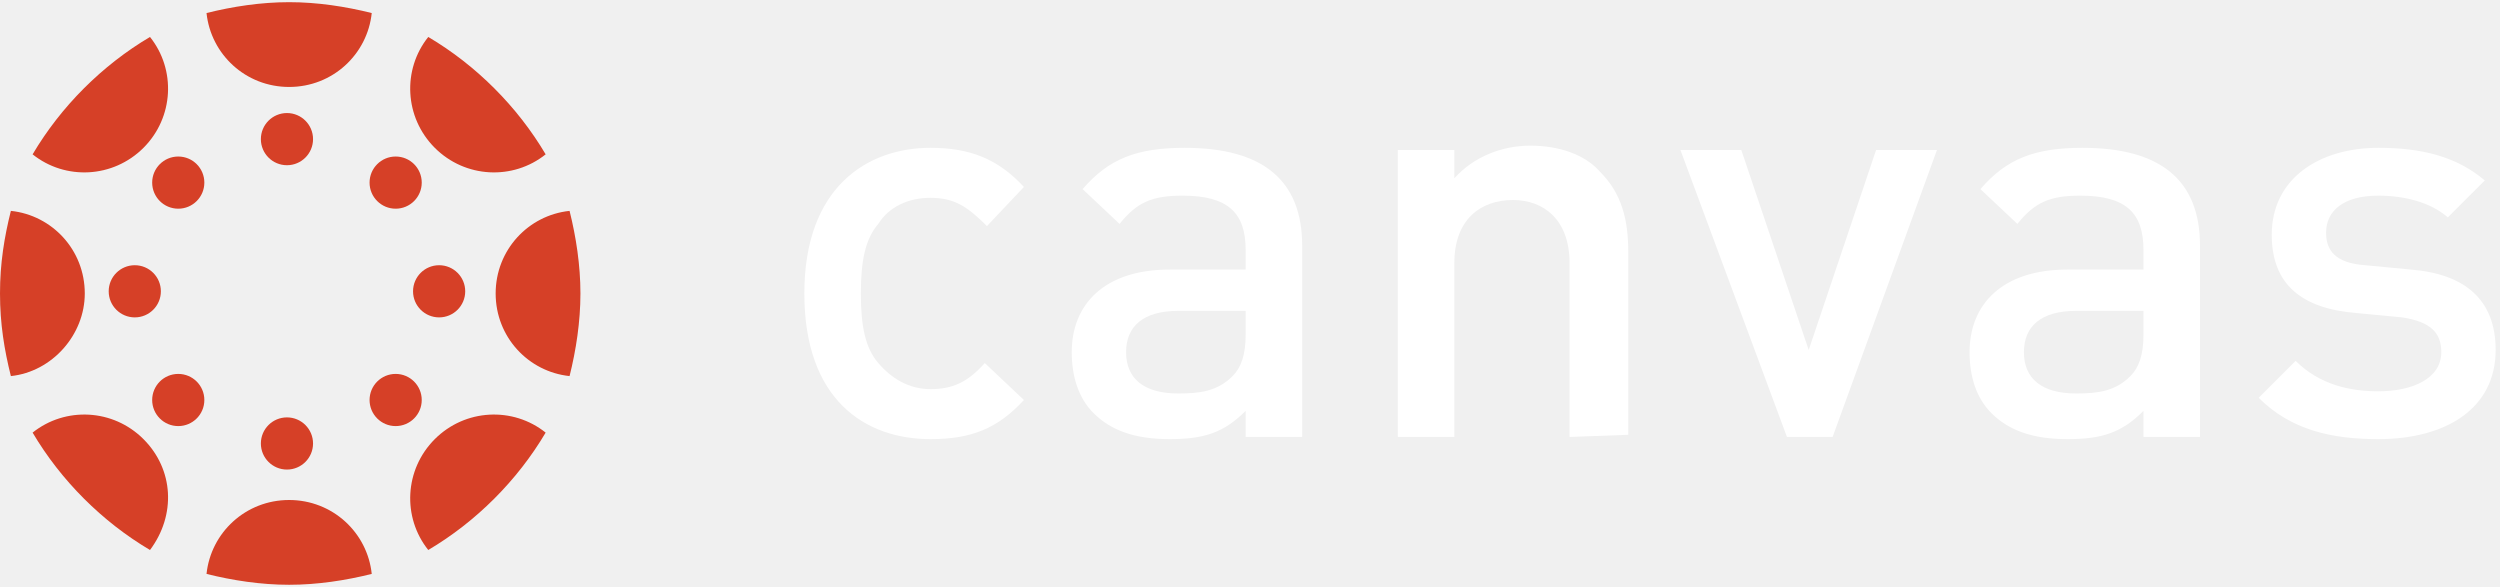
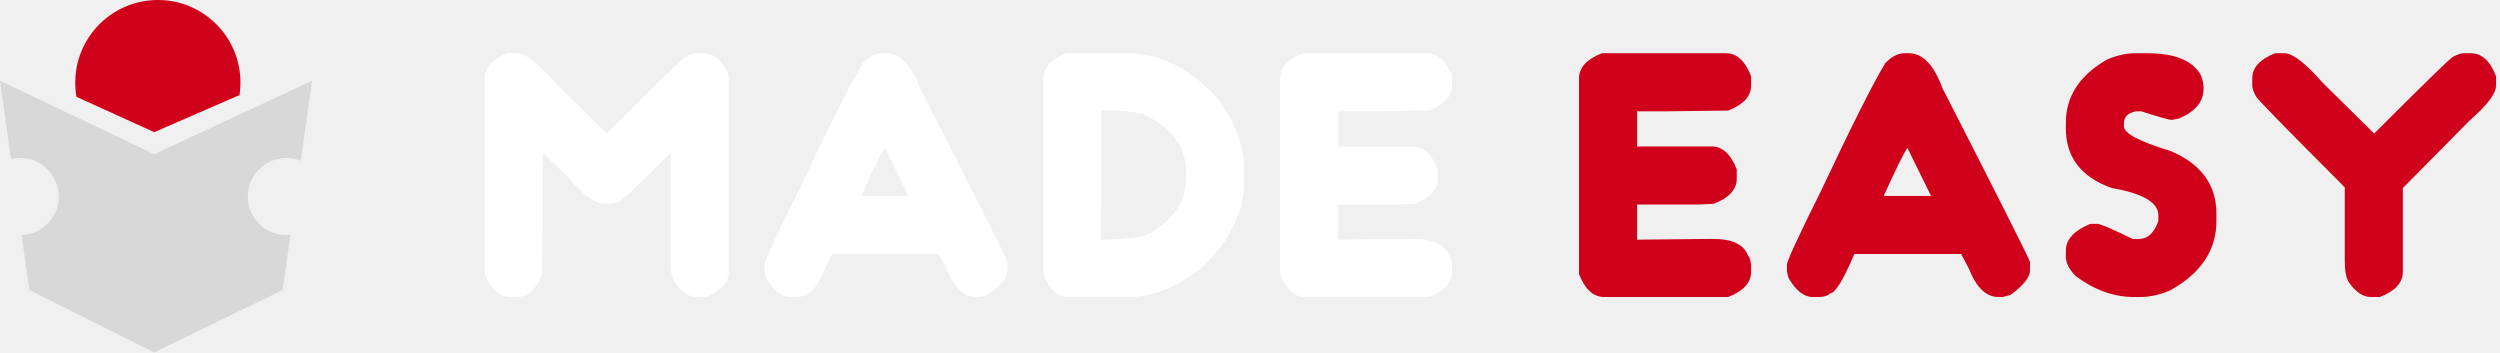
- <svg xmlns="http://www.w3.org/2000/svg" version="1.1" class="svg-canvas-logo" x="0px" y="0px" viewBox="0 0 115 27" width="115" height="27" enable-background="new 0 0 115 27" xml:space="preserve">
-   <g class="svg-logo-canvas__logomark">
-     <path id="Shape" fill="#D64027" d="M3.9,13.5c0-2-1.5-3.6-3.4-3.8C0.2,10.9,0,12.1,0,13.5s0.2,2.6,0.5,3.8C2.4,17.1,3.9,15.4,3.9,13.5L3.9,13.5z" />
-     <circle id="Oval" fill="#D64027" cx="6.2" cy="13.4" r="1.2" />
-     <path id="Shape_1_" fill="#D64027" d="M22.8,13.5c0,2,1.5,3.6,3.4,3.8c0.3-1.2,0.5-2.5,0.5-3.8s-0.2-2.6-0.5-3.8C24.3,9.9,22.8,11.5,22.8,13.5L22.8,13.5z" />
-     <circle id="Oval_1_" fill="#D64027" cx="20.2" cy="13.4" r="1.2" />
-     <path id="Shape_2_" fill="#D64027" d="M13.3,23c-2,0-3.6,1.5-3.8,3.4c1.2,0.3,2.5,0.5,3.8,0.5c1.3,0,2.6-0.2,3.8-0.5C16.9,24.5,15.3,23,13.3,23L13.3,23z" />
-     <circle id="Oval_2_" fill="#D64027" cx="13.2" cy="20.4" r="1.2" />
-     <path id="Shape_3_" fill="#D64027" d="M13.3,4c2,0,3.6-1.5,3.8-3.4c-1.2-0.3-2.5-0.5-3.8-0.5c-1.3,0-2.6,0.2-3.8,0.5C9.7,2.5,11.3,4,13.3,4L13.3,4z" />
-     <circle id="Oval_3_" fill="#D64027" cx="13.2" cy="6.4" r="1.2" />
-     <path id="Shape_4_" fill="#D64027" d="M20,20.2c-1.4,1.4-1.5,3.6-0.3,5.1c2.2-1.3,4.1-3.2,5.4-5.4C23.6,18.7,21.4,18.8,20,20.2L20,20.2z" />
-     <circle id="Oval_4_" fill="#D64027" cx="18.2" cy="18.4" r="1.2" />
-     <path id="Shape_5_" fill="#D64027" d="M6.6,6.8C8,5.4,8.1,3.2,6.9,1.7C4.7,3,2.8,4.9,1.5,7.1C3,8.3,5.2,8.2,6.6,6.8L6.6,6.8z" />
-     <circle id="Oval_5_" fill="#D64027" cx="8.2" cy="8.4" r="1.2" />
-     <path id="Shape_6_" fill="#D64027" d="M20,6.8c1.4,1.4,3.6,1.5,5.1,0.3c-1.3-2.2-3.2-4.1-5.4-5.4C18.5,3.2,18.6,5.4,20,6.8L20,6.8z" />
-     <circle id="Oval_6_" fill="#D64027" cx="18.2" cy="8.4" r="1.2" />
-     <path id="Shape_7_" fill="#D64027" d="M6.6,20.2c-1.4-1.4-3.6-1.5-5.1-0.3c1.3,2.2,3.2,4.1,5.4,5.4C8.1,23.7,8,21.6,6.6,20.2L6.6,20.2z" />
-     <circle id="Oval_7_" fill="#D64027" cx="8.2" cy="18.4" r="1.2" />
-   </g>
-   <g class="svg-logo-canvas__logotype" transform="translate(37, 8)">
-     <path id="Shape_8_" fill="#FFFFFF" d="M5.8,12.2c-3,0-5.8-1.8-5.8-6.7s2.9-6.7,5.8-6.7c1.8,0,3.1,0.5,4.3,1.8L8.4,2.4C7.5,1.5,6.9,1.1,5.8,1.1c-1,0-1.9,0.4-2.4,1.2C2.8,3,2.6,4,2.6,5.5S2.8,8,3.4,8.7C4,9.4,4.8,9.9,5.8,9.9c1,0,1.7-0.3,2.5-1.2l1.8,1.7C8.9,11.7,7.7,12.2,5.8,12.2L5.8,12.2z" />
-     <path id="Shape_9_" fill="#FFFFFF" d="M20.3,12.1v-1.2c-1,1-1.9,1.3-3.5,1.3c-1.6,0-2.7-0.4-3.5-1.2c-0.7-0.7-1-1.7-1-2.8c0-2.2,1.5-3.8,4.5-3.8h3.5V3.5c0-1.7-0.8-2.5-2.9-2.5c-1.4,0-2.1,0.3-2.9,1.3l-1.7-1.6c1.2-1.4,2.5-1.9,4.7-1.9c3.6,0,5.4,1.5,5.4,4.5v8.8H20.3L20.3,12.1z M20.3,6.3h-3.1c-1.6,0-2.4,0.7-2.4,1.9s0.8,1.9,2.4,1.9c1,0,1.8-0.1,2.5-0.8c0.4-0.4,0.6-1,0.6-1.9V6.3L20.3,6.3z" />
-     <path id="Shape_10_" fill="#FFFFFF" d="M35.2,12.1v-8c0-2-1.2-2.9-2.6-2.9c-1.5,0-2.7,0.9-2.7,2.9v8h-2.6V-1.1h2.6v1.3c0.9-1,2.2-1.5,3.5-1.5c1.3,0,2.5,0.4,3.2,1.2c1,1,1.3,2.2,1.3,3.7v8.4L35.2,12.1L35.2,12.1z" />
-     <path id="Shape_11_" fill="#FFFFFF" d="M47.3,12.1h-2.1L40.3-1.1h2.8l3.1,9.2l3.1-9.2h2.8L47.3,12.1L47.3,12.1z" />
-     <path id="Shape_12_" fill="#FFFFFF" d="M61.6,12.1v-1.2c-1,1-1.9,1.3-3.5,1.3c-1.6,0-2.7-0.4-3.5-1.2c-0.7-0.7-1-1.7-1-2.8c0-2.2,1.5-3.8,4.5-3.8h3.5V3.5c0-1.7-0.8-2.5-2.9-2.5c-1.4,0-2.1,0.3-2.9,1.3l-1.7-1.6c1.2-1.4,2.5-1.9,4.7-1.9c3.6,0,5.4,1.5,5.4,4.5v8.8H61.6L61.6,12.1z M61.6,6.3h-3.1c-1.6,0-2.4,0.7-2.4,1.9s0.8,1.9,2.4,1.9c1,0,1.8-0.1,2.5-0.8c0.4-0.4,0.6-1,0.6-1.9V6.3L61.6,6.3z" />
-     <path id="Shape_13_" fill="#FFFFFF" d="M72.4,12.2c-2.1,0-4-0.4-5.5-1.9l1.7-1.7c1.1,1.1,2.5,1.4,3.8,1.4c1.6,0,2.9-0.6,2.9-1.8c0-0.9-0.5-1.4-1.8-1.6l-2.1-0.2c-2.5-0.2-3.9-1.3-3.9-3.6c0-2.6,2.2-4,4.9-4c2,0,3.6,0.4,4.9,1.5l-1.7,1.7c-0.8-0.7-2-1-3.2-1C70.8,1,70,1.7,70,2.7c0,0.8,0.4,1.4,1.8,1.5l2.1,0.2c2.5,0.2,3.9,1.4,3.9,3.7C77.8,10.8,75.5,12.2,72.4,12.2L72.4,12.2z" />
+ <svg xmlns="http://www.w3.org/2000/svg" width="681px" height="96px" viewBox="0 0 681 96" version="1.1">
+   <g id="Page-1" stroke="none" stroke-width="1" fill="none" fill-rule="evenodd">
+     <g id="Text" transform="translate(132.0742, 14.5)" fill-rule="nonzero">
+       <path d="M8.789,7.10542736e-15 C11.035,7.10542736e-15 14.681,2.865 19.727,8.594 L33.203,21.875 C47.103,7.943 54.264,0.977 54.688,0.977 C55.892,0.326 56.868,7.10542736e-15 57.617,7.10542736e-15 L59.57,7.10542736e-15 C62.467,7.10542736e-15 64.746,2.018 66.406,6.055 L66.406,59.57 C66.406,62.5 64.323,64.779 60.156,66.406 L57.617,66.406 C55.599,66.406 53.646,65.104 51.758,62.5 C50.977,61.361 50.586,59.342 50.586,56.445 L50.586,27.148 C41.699,36.133 36.882,40.625 36.133,40.625 L33.789,41.016 L32.617,41.016 C30.046,41.016 26.725,38.607 22.656,33.789 L15.82,27.148 L15.82,27.539 L15.625,60.156 C13.997,64.323 11.719,66.406 8.789,66.406 L6.836,66.406 C3.906,66.406 1.628,64.323 0,60.156 L0,6.836 C0,3.971 2.018,1.693 6.055,7.10542736e-15 L8.789,7.10542736e-15 Z M109.375,7.10542736e-15 C113.151,7.10542736e-15 116.211,3.19 118.555,9.57 C133.529,38.835 141.471,54.59 142.383,56.836 L142.383,59.18 C142.383,61.003 140.625,63.216 137.109,65.82 L134.961,66.406 L133.789,66.406 C130.469,66.406 127.799,63.867 125.781,58.789 L123.633,54.688 L94.531,54.688 C91.504,61.849 89.29,65.43 87.891,65.43 C87.305,66.081 86.263,66.406 84.766,66.406 L83.203,66.406 C80.794,66.406 78.581,64.648 76.562,61.133 L76.172,59.375 L76.172,57.617 C76.172,56.608 79.297,49.837 85.547,37.305 C93.685,20.019 99.479,8.496 102.93,2.734 C104.492,1.074 106.12,0.163 107.812,7.10542736e-15 L109.375,7.10542736e-15 Z M102.539,38.867 L115.43,38.867 L108.984,25.781 C107.91,27.376 105.762,31.738 102.539,38.867 Z M175.195,7.10542736e-15 C183.789,7.10542736e-15 191.797,3.971 199.219,11.914 C204.297,18.587 206.836,25.163 206.836,31.641 L206.836,34.766 C206.836,43.359 202.865,51.367 194.922,58.789 C188.249,63.867 181.673,66.406 175.195,66.406 L158.984,66.406 C156.055,66.406 153.776,64.323 152.148,60.156 L152.148,6.836 C152.148,3.906 154.232,1.628 158.398,7.10542736e-15 L175.195,7.10542736e-15 Z M167.969,15.625 L167.969,34.18 L167.773,50.781 C175.814,50.781 180.697,49.935 182.422,48.242 C188.151,44.531 191.016,39.779 191.016,33.984 L191.016,32.422 C191.016,25.684 187.305,20.475 179.883,16.797 C177.832,16.016 174.512,15.625 169.922,15.625 L167.969,15.625 Z M256.641,7.10542736e-15 C259.57,7.10542736e-15 261.849,2.083 263.477,6.25 L263.477,8.789 C263.477,11.719 261.393,13.997 257.227,15.625 L240.43,15.82 L232.422,15.82 L232.422,25.391 L252.734,25.391 C255.664,25.391 257.943,27.474 259.57,31.641 L259.57,34.18 C259.57,37.109 257.487,39.388 253.32,41.016 L249.219,41.211 L232.422,41.211 L232.422,50.781 L251.953,50.586 L253.125,50.586 C258.431,50.586 261.621,52.148 262.695,55.273 C262.988,55.273 263.249,56.055 263.477,57.617 L263.477,59.57 C263.477,62.5 261.393,64.779 257.227,66.406 L223.438,66.406 C220.508,66.406 218.229,64.323 216.602,60.156 L216.602,6.836 C216.602,3.906 218.685,1.628 222.852,7.10542736e-15 L256.641,7.10542736e-15 Z" id="MADE" fill="#FFFFFF" />
+       <path d="M338.086,7.10542736e-15 C341.016,7.10542736e-15 343.294,2.083 344.922,6.25 L344.922,8.789 C344.922,11.719 342.839,13.997 338.672,15.625 L321.875,15.82 L313.867,15.82 L313.867,25.391 L334.18,25.391 C337.109,25.391 339.388,27.474 341.016,31.641 L341.016,34.18 C341.016,37.109 338.932,39.388 334.766,41.016 L330.664,41.211 L313.867,41.211 L313.867,50.781 L333.398,50.586 L334.57,50.586 C339.876,50.586 343.066,52.148 344.141,55.273 C344.434,55.273 344.694,56.055 344.922,57.617 L344.922,59.57 C344.922,62.5 342.839,64.779 338.672,66.406 L304.883,66.406 C301.953,66.406 299.674,64.323 298.047,60.156 L298.047,6.836 C298.047,3.906 300.13,1.628 304.297,7.10542736e-15 L338.086,7.10542736e-15 Z M387.891,7.10542736e-15 C391.667,7.10542736e-15 394.727,3.19 397.07,9.57 C412.044,38.835 419.987,54.59 420.898,56.836 L420.898,59.18 C420.898,61.003 419.141,63.216 415.625,65.82 L413.477,66.406 L412.305,66.406 C408.984,66.406 406.315,63.867 404.297,58.789 L402.148,54.688 L373.047,54.688 C370.02,61.849 367.806,65.43 366.406,65.43 C365.82,66.081 364.779,66.406 363.281,66.406 L361.719,66.406 C359.31,66.406 357.096,64.648 355.078,61.133 L354.688,59.375 L354.688,57.617 C354.688,56.608 357.812,49.837 364.062,37.305 C372.201,20.019 377.995,8.496 381.445,2.734 C383.008,1.074 384.635,0.163 386.328,7.10542736e-15 L387.891,7.10542736e-15 Z M381.055,38.867 L393.945,38.867 L387.5,25.781 C386.426,27.376 384.277,31.738 381.055,38.867 Z M449.609,7.10542736e-15 L452.93,7.10542736e-15 C460.286,7.10542736e-15 465.104,1.953 467.383,5.859 C467.904,7.161 468.164,8.268 468.164,9.18 L468.164,9.766 C468.164,13.184 465.951,15.853 461.523,17.773 L459.57,18.164 C458.854,18.164 456.055,17.383 451.172,15.82 L449.805,15.82 C447.591,16.211 446.484,17.318 446.484,19.141 L446.484,19.922 C446.484,21.81 450.651,24.023 458.984,26.562 C467.448,30.046 471.68,35.775 471.68,43.75 L471.68,45.703 C471.68,53.678 467.448,59.993 458.984,64.648 C456.185,65.82 453.516,66.406 450.977,66.406 L449.219,66.406 C443.75,66.406 438.477,64.518 433.398,60.742 C431.706,59.082 430.794,57.389 430.664,55.664 L430.664,53.711 C430.664,50.749 432.878,48.34 437.305,46.484 L439.258,46.484 C440.072,46.484 443.262,47.852 448.828,50.586 L450.586,50.586 C452.962,50.586 454.72,48.958 455.859,45.703 L455.859,44.141 C455.859,40.658 451.628,38.184 443.164,36.719 C434.831,33.756 430.664,28.353 430.664,20.508 L430.664,18.945 C430.664,11.784 434.375,6.055 441.797,1.758 C444.499,0.586 447.103,7.10542736e-15 449.609,7.10542736e-15 Z M490.234,7.10542736e-15 C492.448,7.10542736e-15 495.898,2.669 500.586,8.008 L514.648,21.875 C528.581,7.943 535.742,0.977 536.133,0.977 C537.337,0.326 538.314,7.10542736e-15 539.062,7.10542736e-15 L541.016,7.10542736e-15 C543.945,7.10542736e-15 546.224,2.083 547.852,6.25 L547.852,8.789 C547.852,10.97 545.443,14.16 540.625,18.359 L522.461,36.719 L522.461,59.57 C522.461,62.5 520.378,64.779 516.211,66.406 L513.672,66.406 C511.654,66.406 509.701,65.104 507.812,62.5 C507.031,61.361 506.641,59.342 506.641,56.445 L506.641,36.523 C490.495,20.378 482.422,12.109 482.422,11.719 C481.771,10.514 481.445,9.538 481.445,8.789 L481.445,6.836 C481.445,3.906 483.529,1.628 487.695,7.10542736e-15 L490.234,7.10542736e-15 Z" id="EASY" fill="#D0021B" />
+     </g>
+     <g id="Logo">
+       <path d="M5.898,64.022 C11.512,63.813 16,59.195 16,53.529 C16,47.73 11.299,43.029 5.5,43.029 C4.636,43.029 3.797,43.134 2.994,43.33 L0,22 L42,42 L85,22 L81.941,43.794 C80.724,43.301 79.394,43.029 78,43.029 C72.201,43.029 67.5,47.73 67.5,53.529 C67.5,59.328 72.201,64.029 78,64.029 C78.375,64.029 78.745,64.01 79.109,63.971 L77,79 L42,96 L8,79 L5.898,64.022 Z" id="Combined-Shape" fill="#D8D8D8" />
+       <path d="M20.833,26.379 C20.614,25.119 20.5,23.823 20.5,22.5 C20.5,10.074 30.574,0 43,0 C55.426,0 65.5,10.074 65.5,22.5 C65.5,23.691 65.408,24.859 65.229,26 L65,26 L42,36 L20.833,26.379 Z" id="Combined-Shape" fill="#D0021B" />
+     </g>
  </g>
</svg>
